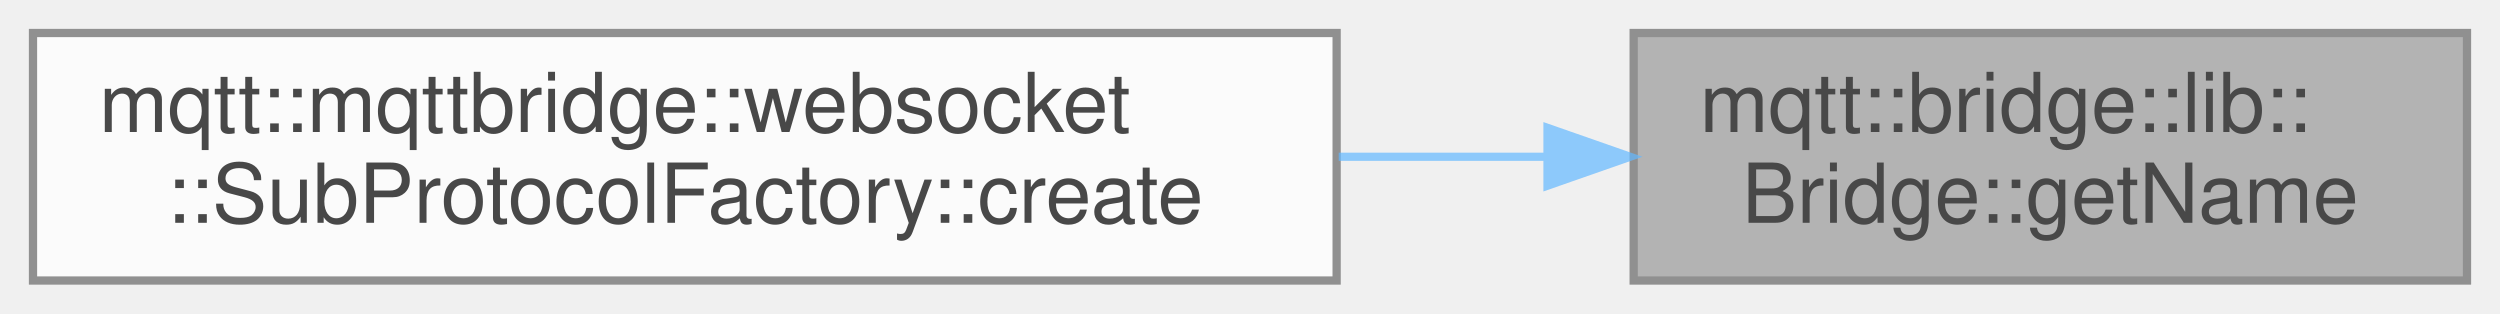
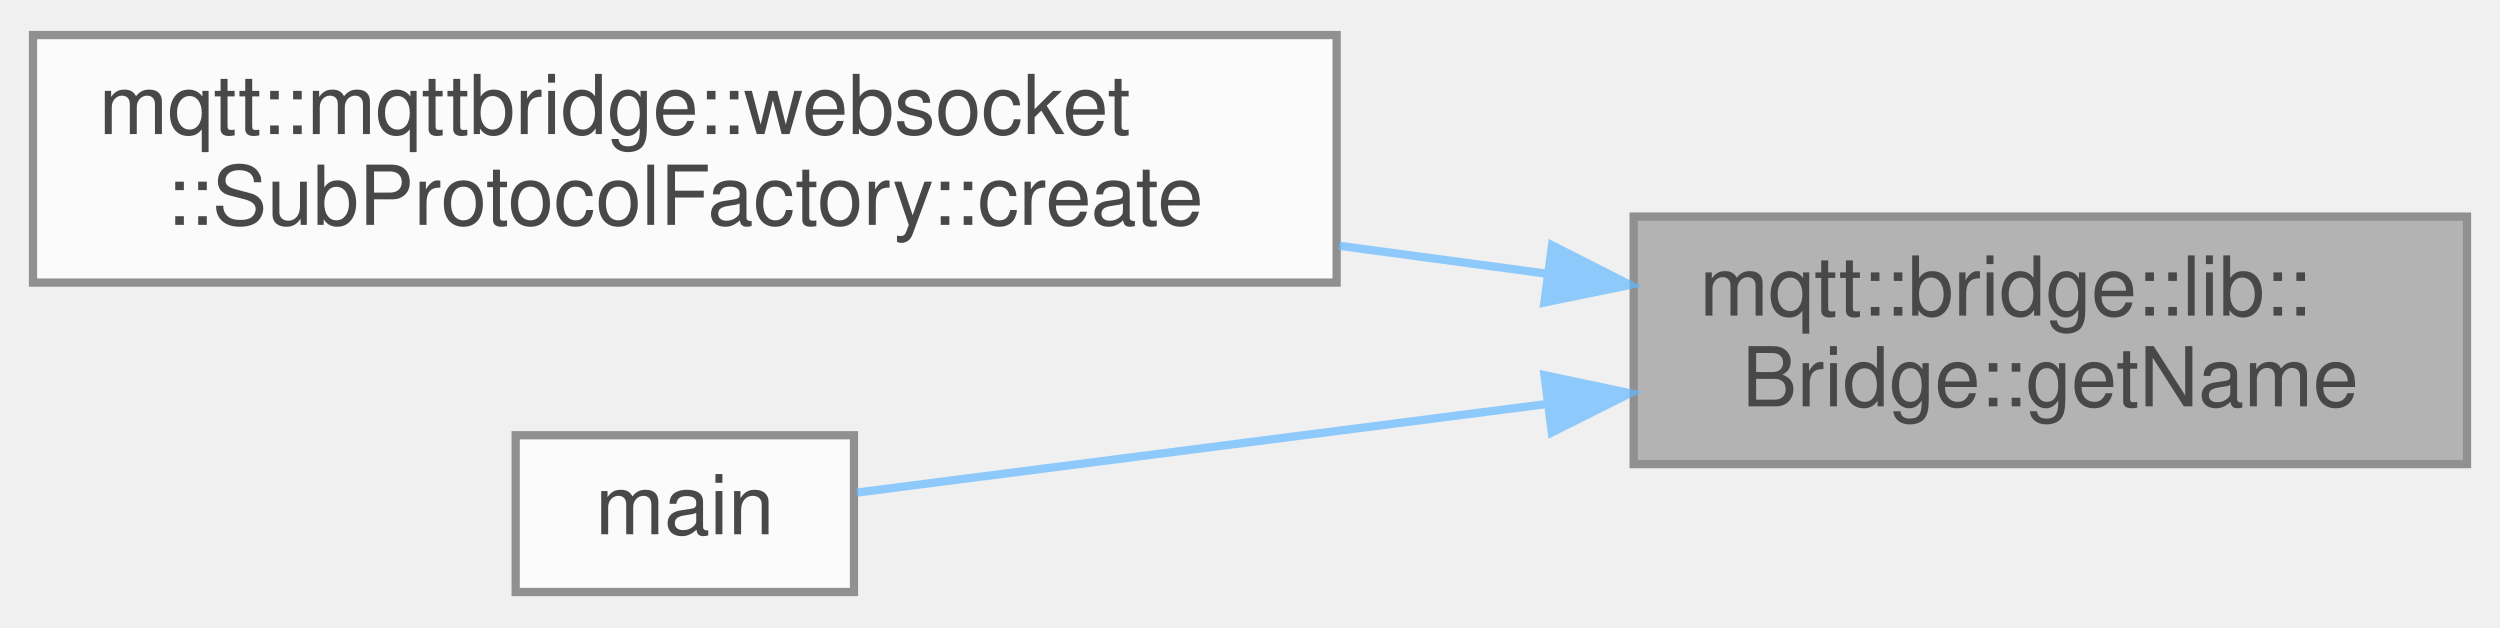
- <svg xmlns="http://www.w3.org/2000/svg" xmlns:xlink="http://www.w3.org/1999/xlink" width="303pt" height="38pt" viewBox="0.00 0.00 303.00 38.00">
+ <svg xmlns="http://www.w3.org/2000/svg" xmlns:xlink="http://www.w3.org/1999/xlink" width="303pt" height="76pt" viewBox="0.00 0.00 303.00 75.50">
  <svg id="main" version="1.1" xml:space="preserve">
    <style type="text/css">
.node, .edge {opacity: 0.7;}
.node.selected, .edge.selected {opacity: 1;}
.edge:hover path { stroke: red; }
.edge:hover polygon { stroke: red; fill: red; }
</style>
    <svg id="graph" class="graph">
-       <g id="graph0" class="graph" transform="scale(1 1) rotate(0) translate(4 34)">
+       <g id="graph0" class="graph" transform="scale(1 1) rotate(0) translate(4 71.5)">
        <g id="Node000001" class="node">
          <g id="a_Node000001">
            <a xlink:title=" ">
-               <polygon fill="#999999" stroke="#666666" points="295,-30 194,-30 194,0 295,0 295,-30" />
-               <text text-anchor="start" x="202" y="-18" font-family="Helvetica,sans-Serif" font-size="10.00">mqtt::bridge::lib::</text>
-               <text text-anchor="middle" x="244.5" y="-7" font-family="Helvetica,sans-Serif" font-size="10.00">Bridge::getName</text>
+               <polygon fill="#999999" stroke="#666666" points="295,-45.5 194,-45.5 194,-15.5 295,-15.5 295,-45.5" />
+               <text text-anchor="start" x="202" y="-33.5" font-family="Helvetica,sans-Serif" font-size="10.00">mqtt::bridge::lib::</text>
+               <text text-anchor="middle" x="244.5" y="-22.5" font-family="Helvetica,sans-Serif" font-size="10.00">Bridge::getName</text>
            </a>
          </g>
        </g>
        <g id="Node000002" class="node">
          <g id="a_Node000002">
            <a xlink:href="classmqtt_1_1mqttbridge_1_1websocket_1_1SubProtocolFactory.html#a843ee73f0182cea879cd45d9e924db8e" target="_top" xlink:title=" ">
-               <polygon fill="white" stroke="#666666" points="158,-30 0,-30 0,0 158,0 158,-30" />
-               <text text-anchor="start" x="8" y="-18" font-family="Helvetica,sans-Serif" font-size="10.00">mqtt::mqttbridge::websocket</text>
-               <text text-anchor="middle" x="79" y="-7" font-family="Helvetica,sans-Serif" font-size="10.00">::SubProtocolFactory::create</text>
+               <polygon fill="white" stroke="#666666" points="158,-67.5 0,-67.5 0,-37.5 158,-37.5 158,-67.5" />
+               <text text-anchor="start" x="8" y="-55.5" font-family="Helvetica,sans-Serif" font-size="10.00">mqtt::mqttbridge::websocket</text>
+               <text text-anchor="middle" x="79" y="-44.5" font-family="Helvetica,sans-Serif" font-size="10.00">::SubProtocolFactory::create</text>
            </a>
          </g>
        </g>
        <g id="edge1_Node000001_Node000002" class="edge">
          <g id="a_edge1_Node000001_Node000002">
            <a xlink:title=" ">
-               <path fill="none" stroke="#63b8ff" d="M183.38,-15C175.2,-15 166.7,-15 158.25,-15" />
-               <polygon fill="#63b8ff" stroke="#63b8ff" points="183.56,-18.5 193.56,-15 183.56,-11.5 183.56,-18.5" />
+               <path fill="none" stroke="#63b8ff" d="M183.38,-38.59C175.2,-39.69 166.7,-40.83 158.25,-41.97" />
+               <polygon fill="#63b8ff" stroke="#63b8ff" points="184.11,-42.02 193.56,-37.22 183.18,-35.09 184.11,-42.02" />
+             </a>
+           </g>
+         </g>
+         <g id="Node000003" class="node">
+           <g id="a_Node000003">
+             <a xlink:href="mqttbridge_8cpp.html#a0ddf1224851353fc92bfbff6f499fa97" target="_top" xlink:title=" ">
+               <polygon fill="white" stroke="#666666" points="99.5,-19 58.5,-19 58.5,0 99.5,0 99.5,-19" />
+               <text text-anchor="middle" x="79" y="-7" font-family="Helvetica,sans-Serif" font-size="10.00">main</text>
+             </a>
+           </g>
+         </g>
+         <g id="edge2_Node000001_Node000003" class="edge">
+           <g id="a_edge2_Node000001_Node000003">
+             <a xlink:title=" ">
+               <path fill="none" stroke="#63b8ff" d="M183.35,-22.77C153.94,-19 120.52,-14.7 99.84,-12.05" />
+               <polygon fill="#63b8ff" stroke="#63b8ff" points="183.19,-26.28 193.56,-24.09 184.08,-19.34 183.19,-26.28" />
            </a>
          </g>
        </g>
      </g>
    </svg>
  </svg>
  <style type="text/css">

[data-mouse-over-selected='false'] { opacity: 0.7; }
[data-mouse-over-selected='true']  { opacity: 1.0; }

</style>
</svg>
